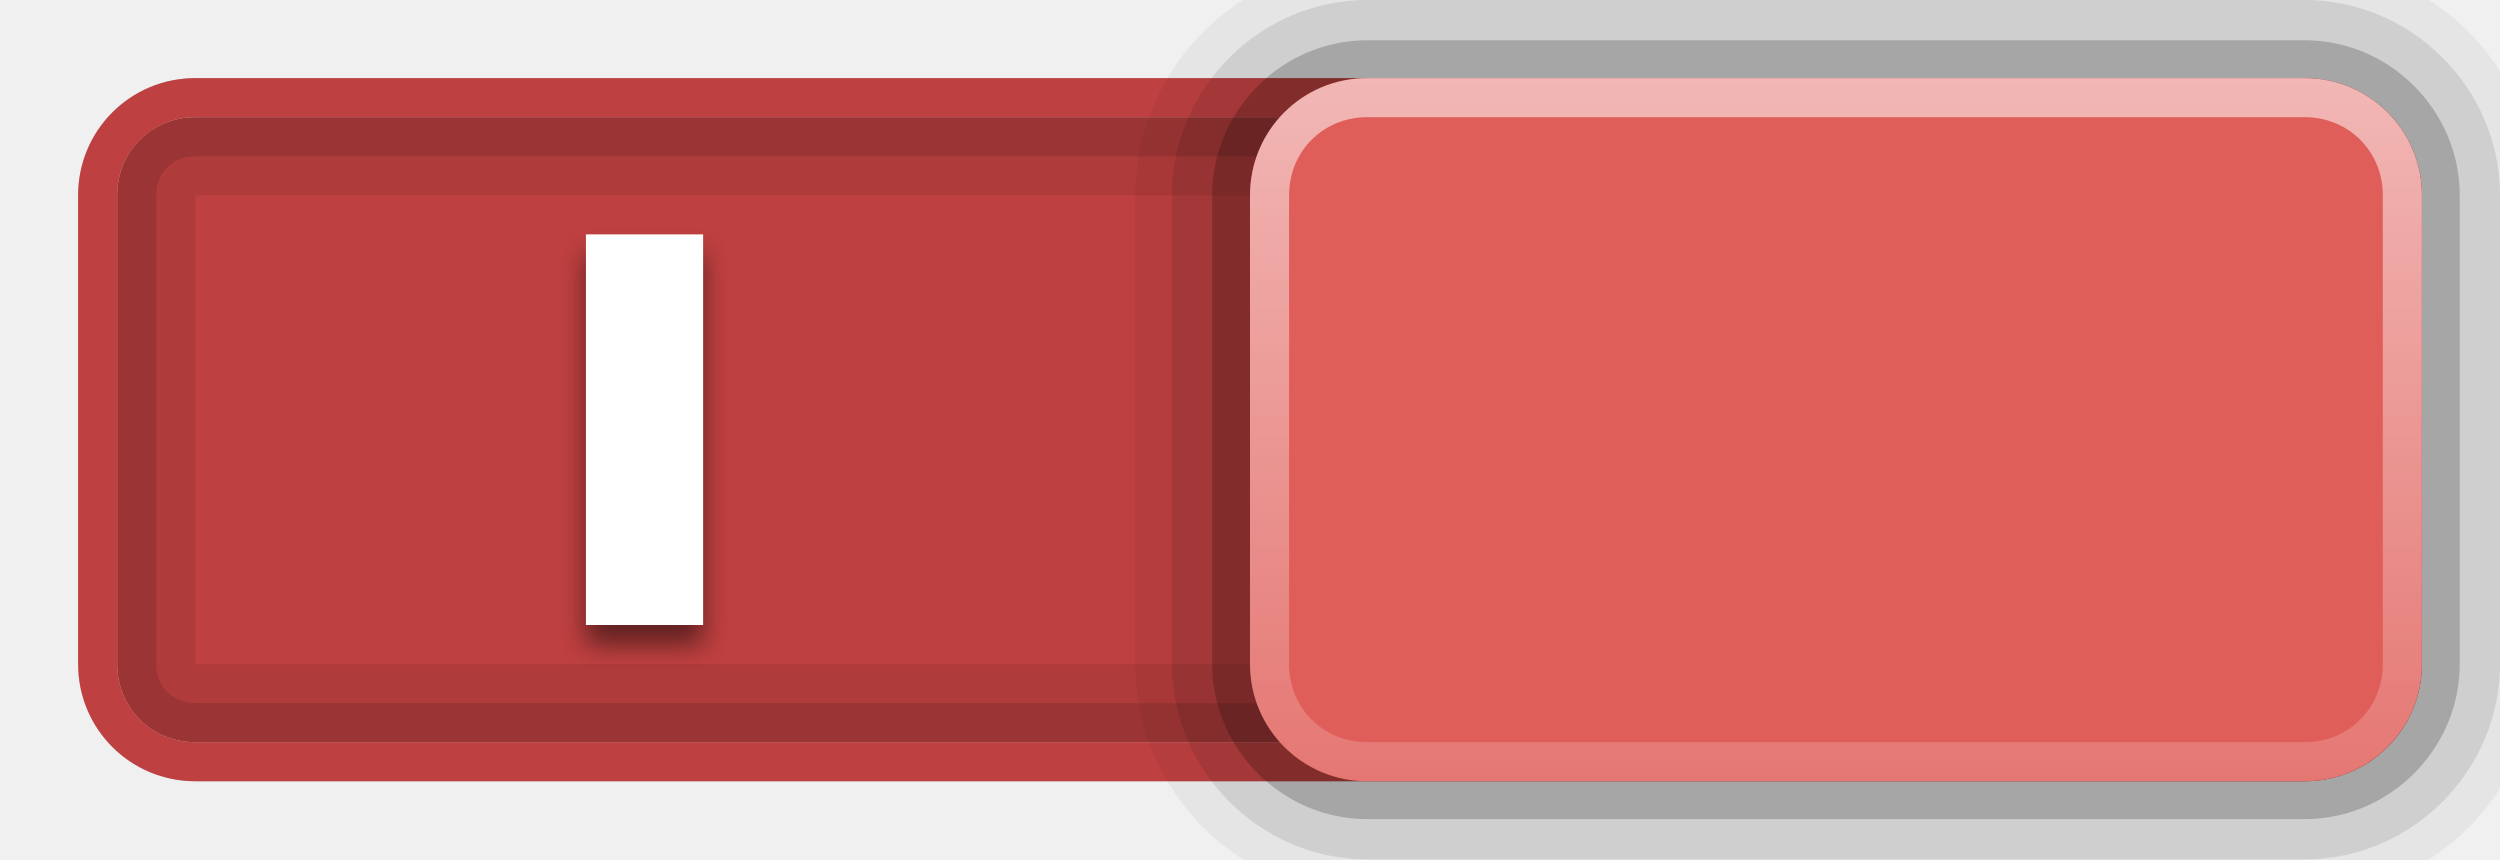
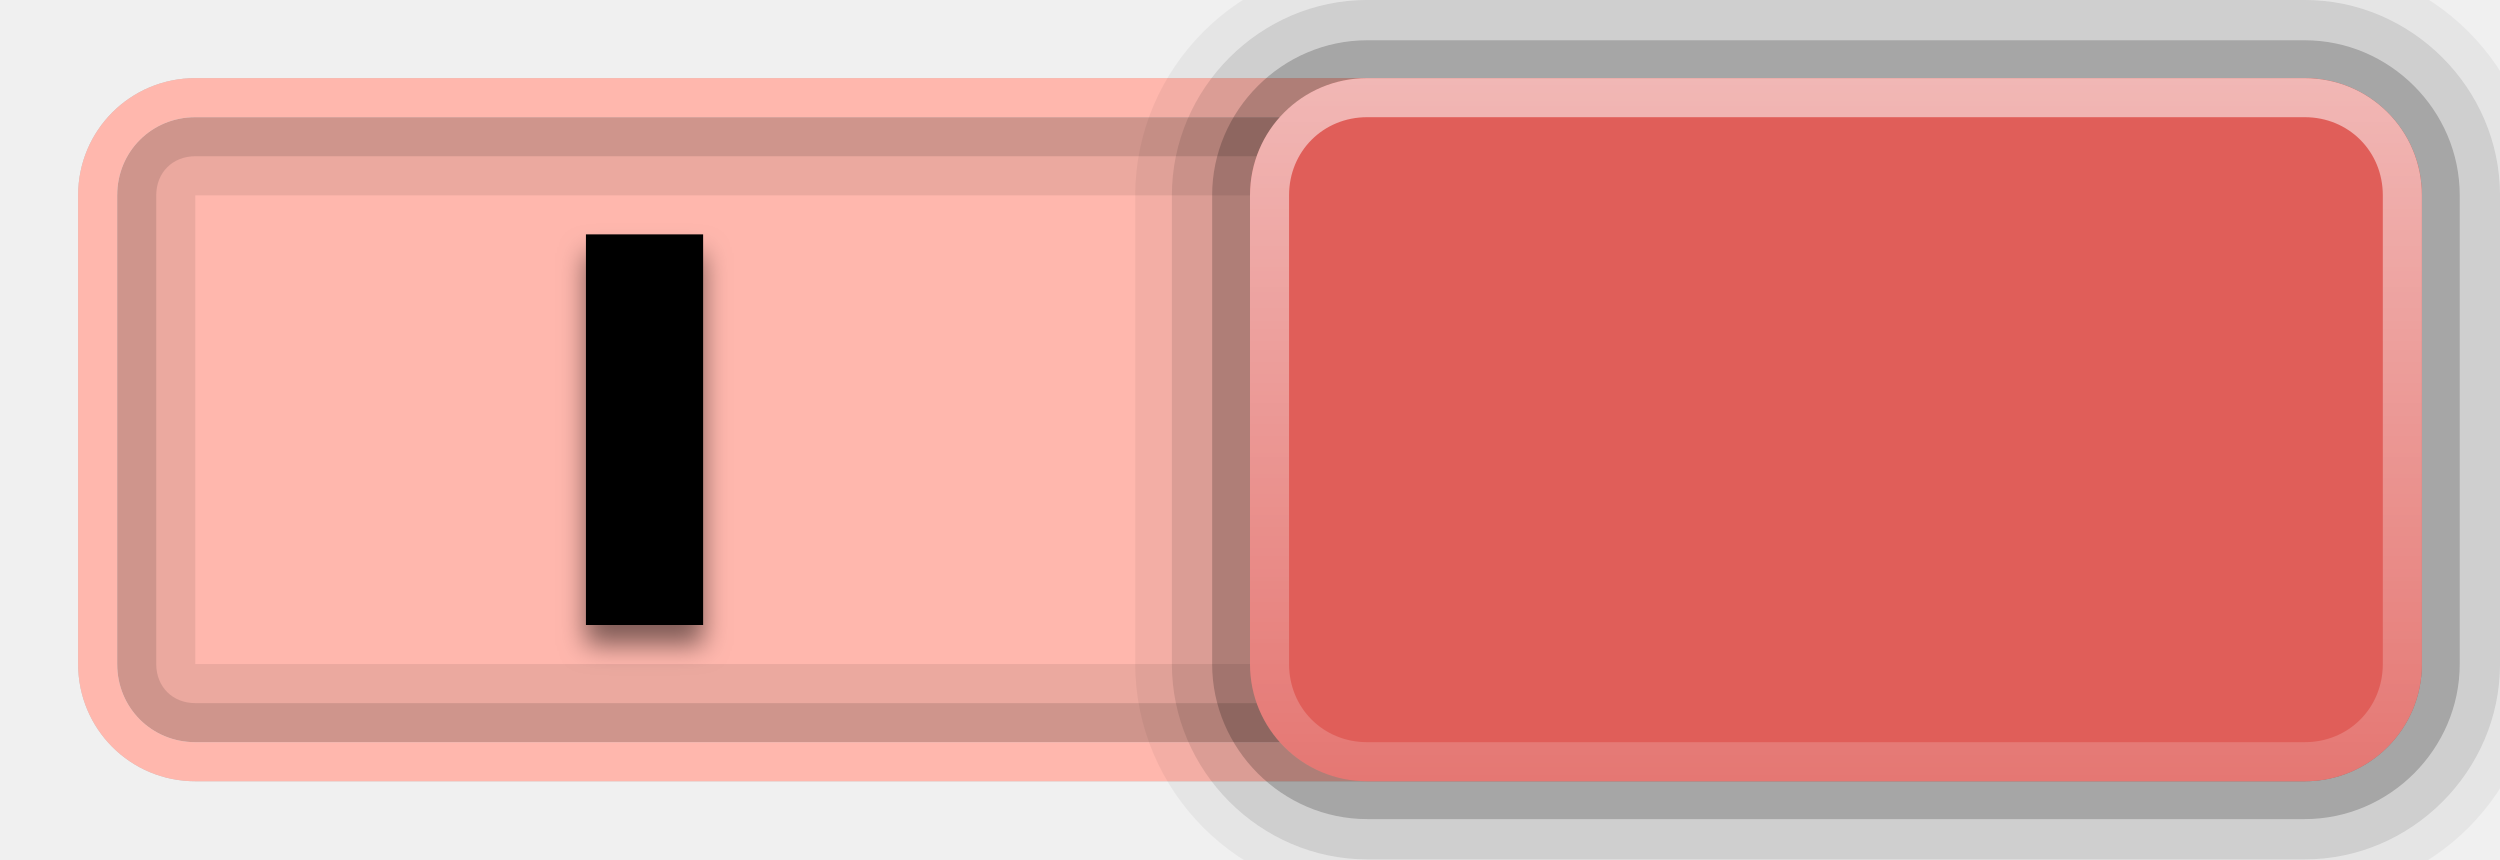
<svg xmlns="http://www.w3.org/2000/svg" xmlns:xlink="http://www.w3.org/1999/xlink" version="1.1" width="64" height="22" id="svg3273">
  <defs id="defs3275">
    <linearGradient id="linearGradient3988">
      <stop id="stop3990" offset="0" style="stop-color:#000000;stop-opacity:1;" />
      <stop style="stop-color:#000000;stop-opacity:0.706;" offset="0.6" id="stop3997" />
      <stop id="stop3993" offset="1" style="stop-color:#000000;stop-opacity:0;" />
    </linearGradient>
    <linearGradient id="linearGradient3976">
      <stop style="stop-color:#ffffff;stop-opacity:1;" offset="0" id="stop3978" />
      <stop id="stop3995" offset="0.6" style="stop-color:#ffffff;stop-opacity:0.706;" />
      <stop style="stop-color:#ffffff;stop-opacity:0;" offset="1" id="stop3980" />
    </linearGradient>
    <linearGradient id="linearGradient4137">
      <stop style="stop-color:#000000;stop-opacity:0.706;" offset="0" id="stop4139" />
      <stop style="stop-color:#000000;stop-opacity:0.235;" offset="1" id="stop4141" />
    </linearGradient>
    <linearGradient id="linearGradient4114">
      <stop id="stop4116" style="stop-color:#ffffff;stop-opacity:0.078;" offset="0" />
      <stop id="stop4118" style="stop-color:#ffffff;stop-opacity:0.275;" offset="1" />
    </linearGradient>
    <linearGradient id="linearGradient3985">
      <stop style="stop-color:#ffffff;stop-opacity:1;" offset="0" id="stop3987" />
      <stop style="stop-color:#ffffff;stop-opacity:0;" offset="1" id="stop3989" />
    </linearGradient>
    <linearGradient id="linearGradient3938">
      <stop style="stop-color:#b4b4b4;stop-opacity:1;" offset="0" id="stop3940" />
      <stop style="stop-color:#dcdcdc;stop-opacity:1;" offset="1" id="stop3942" />
    </linearGradient>
    <linearGradient id="linearGradient3892">
      <stop style="stop-color:#000000;stop-opacity:1;" offset="0" id="stop3894" />
      <stop style="stop-color:#000000;stop-opacity:0.42;" offset="1" id="stop3896" />
    </linearGradient>
    <linearGradient id="linearGradient3866">
      <stop offset="0" style="stop-color:#c3c3c3;stop-opacity:1;" id="stop3868" />
      <stop offset="1" style="stop-color:#636363;stop-opacity:1;" id="stop3870" />
    </linearGradient>
    <linearGradient id="linearGradient4063">
      <stop id="stop4065" style="stop-color:#353535;stop-opacity:1" offset="0" />
      <stop id="stop4067" style="stop-color:#47586e;stop-opacity:1" offset="1" />
    </linearGradient>
    <linearGradient id="linearGradient3990">
      <stop id="stop3992" style="stop-color:#ffffff;stop-opacity:1" offset="0" />
      <stop id="stop3994" style="stop-color:#ffffff;stop-opacity:0" offset="1" />
    </linearGradient>
    <linearGradient id="linearGradient3984">
      <stop id="stop3986" style="stop-color:#313131;stop-opacity:1" offset="0" />
      <stop id="stop3988" style="stop-color:#5e5e5e;stop-opacity:1" offset="1" />
    </linearGradient>
    <linearGradient id="linearGradient4095">
      <stop id="stop4097" style="stop-color:#131313;stop-opacity:1" offset="0" />
      <stop id="stop4099" style="stop-color:#131313;stop-opacity:0" offset="1" />
    </linearGradient>
    <linearGradient x1="17.371" y1="1.495" x2="17.307" y2="4.807" id="linearGradient4561" xlink:href="#linearGradient3990" gradientUnits="userSpaceOnUse" gradientTransform="translate(-64,0)" />
    <linearGradient x1="-47.059" y1="20.15" x2="-46.979" y2="1.018" id="linearGradient4568" xlink:href="#linearGradient3984" gradientUnits="userSpaceOnUse" gradientTransform="matrix(0.9757771,0,0,0.9862853,-0.651405,0.09987579)" />
    <linearGradient x1="-17.785" y1="9.826" x2="-11.504" y2="9.602" id="linearGradient4572" xlink:href="#linearGradient4095" gradientUnits="userSpaceOnUse" gradientTransform="matrix(0.8879773,0,0,0.879022,-19.10437,2.334691)" />
    <linearGradient x1="40.625" y1="20.688" x2="40.812" y2="10.5" id="linearGradient4576" xlink:href="#linearGradient4063" gradientUnits="userSpaceOnUse" gradientTransform="translate(-64,0)" />
    <linearGradient x1="-17.785" y1="9.826" x2="-11.504" y2="9.602" id="linearGradient4101" xlink:href="#linearGradient4095-3" gradientUnits="userSpaceOnUse" gradientTransform="matrix(0.8879773,0,0,0.879022,-19.10437,2.334691)" />
    <linearGradient x1="-47.059" y1="20.15" x2="-46.979" y2="1.018" id="linearGradient4060" xlink:href="#linearGradient4054-9" gradientUnits="userSpaceOnUse" gradientTransform="matrix(0.9757771,0,0,0.9862853,-0.6514049,0.09987579)" />
    <linearGradient id="linearGradient4054-9">
      <stop id="stop4056-6" style="stop-color:#cdcdcd;stop-opacity:1" offset="0" />
      <stop id="stop4058-4" style="stop-color:#f9f9f9;stop-opacity:1" offset="1" />
    </linearGradient>
    <linearGradient id="linearGradient4095-3">
      <stop id="stop4097-1" style="stop-color:#131313;stop-opacity:1" offset="0" />
      <stop id="stop4099-8" style="stop-color:#131313;stop-opacity:0" offset="1" />
    </linearGradient>
    <linearGradient x1="-47.059" y1="20.15" x2="-46.979" y2="1.018" id="linearGradient4868" xlink:href="#linearGradient4054-9" gradientUnits="userSpaceOnUse" gradientTransform="matrix(0.9757771,0,0,0.9862853,-3.026407,-27.65715)" />
    <linearGradient x1="-17.785" y1="9.826" x2="-11.504" y2="9.602" id="linearGradient4872" xlink:href="#linearGradient4095-3" gradientUnits="userSpaceOnUse" gradientTransform="matrix(0.8879773,0,0,0.879022,-21.47937,-25.42233)" />
    <linearGradient x1="17.371" y1="1.495" x2="17.307" y2="4.807" id="linearGradient4909" xlink:href="#linearGradient3990" gradientUnits="userSpaceOnUse" gradientTransform="translate(-64,0)" />
    <linearGradient x1="-47.059" y1="20.15" x2="-46.979" y2="1.018" id="linearGradient4916" xlink:href="#linearGradient3984" gradientUnits="userSpaceOnUse" gradientTransform="matrix(0.9757771,0,0,0.9862853,-0.651405,0.09987579)" />
    <linearGradient x1="-17.785" y1="9.826" x2="-11.504" y2="9.602" id="linearGradient4920" xlink:href="#linearGradient4095" gradientUnits="userSpaceOnUse" gradientTransform="matrix(0.8879773,0,0,0.879022,-19.10437,2.334691)" />
    <linearGradient x1="40.625" y1="20.688" x2="40.812" y2="10.5" id="linearGradient4924" xlink:href="#linearGradient4063" gradientUnits="userSpaceOnUse" gradientTransform="translate(-64,0)" />
    <clipPath clipPathUnits="userSpaceOnUse" id="clipPath3876">
      <rect width="64" height="20" rx="2.5" ry="2.5" x="-64" y="1" id="rect3878" style="color:#000000;fill:#ff00ff;fill-opacity:1;stroke:none;stroke-width:1;marker:none;visibility:visible;display:inline;overflow:visible;enable-background:accumulate" />
    </clipPath>
    <linearGradient xlink:href="#linearGradient3892" id="linearGradient3898" x1="-46" y1="1" x2="-46" y2="21" gradientUnits="userSpaceOnUse" />
    <linearGradient xlink:href="#linearGradient4114" id="linearGradient3086" gradientUnits="userSpaceOnUse" gradientTransform="translate(-64.5,-20.49999)" x1="40.812" y1="19.5" x2="40.812" y2="-0.5" />
    <clipPath clipPathUnits="userSpaceOnUse" id="clipPath3097">
      <rect y="-2" x="-8" height="27" width="48" id="rect3099" style="opacity:0.25;color:#000000;fill:#ff00ff;fill-opacity:1;fill-rule:nonzero;stroke:none;stroke-width:2;marker:none;visibility:visible;display:inline;overflow:visible;enable-background:accumulate" />
    </clipPath>
    <linearGradient xlink:href="#linearGradient3985" id="linearGradient3072" gradientUnits="userSpaceOnUse" gradientTransform="translate(40,0)" x1="45" y1="2" x2="45" y2="29" />
    <linearGradient xlink:href="#linearGradient3938" id="linearGradient3075" gradientUnits="userSpaceOnUse" x1="48" y1="21" x2="48" y2="2" />
    <linearGradient xlink:href="#linearGradient3990" id="linearGradient3851" x1="41" y1="1" x2="41" y2="28" gradientUnits="userSpaceOnUse" />
    <linearGradient xlink:href="#linearGradient3938" id="linearGradient3855" gradientUnits="userSpaceOnUse" x1="48" y1="21" x2="48" y2="2" gradientTransform="translate(-3,0)" />
    <linearGradient xlink:href="#linearGradient3938" id="linearGradient3859" gradientUnits="userSpaceOnUse" x1="48" y1="21" x2="48" y2="2" />
    <radialGradient xlink:href="#linearGradient3976" id="radialGradient3982" cx="42.5" cy="11" fx="42.5" fy="11" r="0.5" gradientTransform="matrix(11,0,0,10,-423,-99)" gradientUnits="userSpaceOnUse" />
    <radialGradient xlink:href="#linearGradient3988" id="radialGradient3986" gradientUnits="userSpaceOnUse" gradientTransform="matrix(11,0,0,10,-424,-99)" cx="42.5" cy="11" fx="42.5" fy="11" r="0.5" />
    <radialGradient xlink:href="#linearGradient3976" id="radialGradient4003" gradientUnits="userSpaceOnUse" gradientTransform="matrix(11,0,0,10,-419,-99)" cx="42.5" cy="11" fx="42.5" fy="11" r="0.5" />
    <radialGradient xlink:href="#linearGradient3988" id="radialGradient4005" gradientUnits="userSpaceOnUse" gradientTransform="matrix(11,0,0,10,-420,-99)" cx="42.5" cy="11" fx="42.5" fy="11" r="0.5" />
    <radialGradient xlink:href="#linearGradient3976" id="radialGradient4011" gradientUnits="userSpaceOnUse" gradientTransform="matrix(11,0,0,10,-415,-99)" cx="42.5" cy="11" fx="42.5" fy="11" r="0.5" />
    <radialGradient xlink:href="#linearGradient3988" id="radialGradient4013" gradientUnits="userSpaceOnUse" gradientTransform="matrix(11,0,0,10,-416,-99)" cx="42.5" cy="11" fx="42.5" fy="11" r="0.5" />
    <linearGradient xlink:href="#linearGradient3985-3" id="linearGradient4074" gradientUnits="userSpaceOnUse" gradientTransform="matrix(1,0,0,-1,-32,21)" x1="48" y1="21" x2="48" y2="-4" />
    <linearGradient id="linearGradient3985-3">
      <stop style="stop-color:#ffffff;stop-opacity:1;" offset="0" id="stop3987-1" />
      <stop style="stop-color:#ffffff;stop-opacity:0;" offset="1" id="stop3989-8" />
    </linearGradient>
    <radialGradient xlink:href="#linearGradient3988-1" id="radialGradient4013-0" gradientUnits="userSpaceOnUse" gradientTransform="matrix(11,0,0,10,-512,-99)" cx="42.5" cy="11" fx="42.5" fy="11" r="0.5" />
    <linearGradient id="linearGradient3988-1">
      <stop id="stop3990-7" offset="0" style="stop-color:#000000;stop-opacity:1;" />
      <stop style="stop-color:#000000;stop-opacity:0.706;" offset="0.6" id="stop3997-9" />
      <stop id="stop3993-1" offset="1" style="stop-color:#000000;stop-opacity:0;" />
    </linearGradient>
    <radialGradient xlink:href="#linearGradient3976-3" id="radialGradient4011-0" gradientUnits="userSpaceOnUse" gradientTransform="matrix(11,0,0,10,-511,-99)" cx="42.5" cy="11" fx="42.5" fy="11" r="0.5" />
    <linearGradient id="linearGradient3976-3">
      <stop style="stop-color:#ffffff;stop-opacity:1;" offset="0" id="stop3978-5" />
      <stop id="stop3995-9" offset="0.6" style="stop-color:#ffffff;stop-opacity:0.706;" />
      <stop style="stop-color:#ffffff;stop-opacity:0;" offset="1" id="stop3980-4" />
    </linearGradient>
    <radialGradient xlink:href="#linearGradient3988-1" id="radialGradient4005-8" gradientUnits="userSpaceOnUse" gradientTransform="matrix(11,0,0,10,-516,-99)" cx="42.5" cy="11" fx="42.5" fy="11" r="0.5" />
    <linearGradient id="linearGradient4101-4">
      <stop id="stop4103" offset="0" style="stop-color:#000000;stop-opacity:1;" />
      <stop style="stop-color:#000000;stop-opacity:0.706;" offset="0.6" id="stop4105" />
      <stop id="stop4107" offset="1" style="stop-color:#000000;stop-opacity:0;" />
    </linearGradient>
    <radialGradient xlink:href="#linearGradient3976-3" id="radialGradient4003-6" gradientUnits="userSpaceOnUse" gradientTransform="matrix(11,0,0,10,-451,-100)" cx="42.5" cy="11" fx="42.5" fy="11" r="0.5" />
    <linearGradient id="linearGradient4110">
      <stop style="stop-color:#ffffff;stop-opacity:1;" offset="0" id="stop4112" />
      <stop id="stop4114" offset="0.6" style="stop-color:#ffffff;stop-opacity:0.706;" />
      <stop style="stop-color:#ffffff;stop-opacity:0;" offset="1" id="stop4116-9" />
    </linearGradient>
    <radialGradient xlink:href="#linearGradient3988-1" id="radialGradient3986-2" gradientUnits="userSpaceOnUse" gradientTransform="matrix(11,0,0,10,-520,-99)" cx="42.5" cy="11" fx="42.5" fy="11" r="0.5" />
    <linearGradient id="linearGradient4119">
      <stop id="stop4121" offset="0" style="stop-color:#000000;stop-opacity:1;" />
      <stop style="stop-color:#000000;stop-opacity:0.706;" offset="0.6" id="stop4123" />
      <stop id="stop4125" offset="1" style="stop-color:#000000;stop-opacity:0;" />
    </linearGradient>
    <radialGradient r="0.5" fy="11" fx="42.5" cy="11" cx="42.5" gradientTransform="matrix(11,0,0,10,-455,-100)" gradientUnits="userSpaceOnUse" id="radialGradient4077" xlink:href="#linearGradient3976-3" />
    <linearGradient id="linearGradient4128">
      <stop style="stop-color:#ffffff;stop-opacity:1;" offset="0" id="stop4130" />
      <stop id="stop4132" offset="0.6" style="stop-color:#ffffff;stop-opacity:0.706;" />
      <stop style="stop-color:#ffffff;stop-opacity:0;" offset="1" id="stop4134" />
    </linearGradient>
    <linearGradient y2="39" x2="41" y1="1" x1="41" gradientUnits="userSpaceOnUse" id="linearGradient3077-4" xlink:href="#linearGradient4095-9" gradientTransform="matrix(1,0,0,-1,-32,21)" />
    <linearGradient id="linearGradient4095-9">
      <stop id="stop4097-0" style="stop-color:#131313;stop-opacity:1" offset="0" />
      <stop id="stop4099-3" style="stop-color:#131313;stop-opacity:0" offset="1" />
    </linearGradient>
    <linearGradient xlink:href="#linearGradient3938-0" id="linearGradient3128" gradientUnits="userSpaceOnUse" gradientTransform="translate(-32,0)" x1="48" y1="21" x2="48" y2="2" />
    <linearGradient id="linearGradient3938-0">
      <stop style="stop-color:#a0a0a0;stop-opacity:1;" offset="0" id="stop3940-3" />
      <stop style="stop-color:#dcdcdc;stop-opacity:1;" offset="1" id="stop3942-3" />
    </linearGradient>
    <linearGradient y2="2" x2="48" y1="21" x1="48" gradientTransform="translate(-32,-1)" gradientUnits="userSpaceOnUse" id="linearGradient4156" xlink:href="#linearGradient3938-0" />
    <linearGradient xlink:href="#linearGradient3938-0" id="linearGradient4075" gradientUnits="userSpaceOnUse" gradientTransform="translate(-96,0)" x1="48" y1="21" x2="48" y2="2" />
    <linearGradient xlink:href="#linearGradient4095-9" id="linearGradient4077" gradientUnits="userSpaceOnUse" gradientTransform="matrix(-1,0,0,-1,96,22)" x1="41" y1="1" x2="41" y2="39" />
    <radialGradient xlink:href="#linearGradient3976-3" id="radialGradient4079" gradientUnits="userSpaceOnUse" gradientTransform="matrix(11,0,0,10,-519,-99)" cx="42.5" cy="11" fx="42.5" fy="11" r="0.5" />
    <radialGradient xlink:href="#linearGradient3976-3" id="radialGradient4081" gradientUnits="userSpaceOnUse" gradientTransform="matrix(11,0,0,10,-515,-99)" cx="42.5" cy="11" fx="42.5" fy="11" r="0.5" />
    <linearGradient xlink:href="#linearGradient3985-3" id="linearGradient4083" gradientUnits="userSpaceOnUse" gradientTransform="matrix(-1,0,0,-1,96,22)" x1="48" y1="21" x2="48" y2="-4" />
    <linearGradient xlink:href="#linearGradient3985-3-0" id="linearGradient4083-0" gradientUnits="userSpaceOnUse" gradientTransform="matrix(-1,0,0,-1,96,22)" x1="48" y1="21" x2="48" y2="-4" />
    <linearGradient id="linearGradient3985-3-0">
      <stop style="stop-color:#ffffff;stop-opacity:1;" offset="0" id="stop3987-1-2" />
      <stop style="stop-color:#ffffff;stop-opacity:0;" offset="1" id="stop3989-8-2" />
    </linearGradient>
    <radialGradient xlink:href="#linearGradient3988-1-4" id="radialGradient4013-0-2" gradientUnits="userSpaceOnUse" gradientTransform="matrix(11,0,0,10,-416,-99)" cx="42.5" cy="11" fx="42.5" fy="11" r="0.5" />
    <linearGradient id="linearGradient3988-1-4">
      <stop id="stop3990-7-7" offset="0" style="stop-color:#000000;stop-opacity:1;" />
      <stop style="stop-color:#000000;stop-opacity:0.706;" offset="0.6" id="stop3997-9-9" />
      <stop id="stop3993-1-8" offset="1" style="stop-color:#000000;stop-opacity:0;" />
    </linearGradient>
    <radialGradient xlink:href="#linearGradient3976-3-4" id="radialGradient4011-0-5" gradientUnits="userSpaceOnUse" gradientTransform="matrix(11,0,0,10,-415,-99)" cx="42.5" cy="11" fx="42.5" fy="11" r="0.5" />
    <linearGradient id="linearGradient3976-3-4">
      <stop style="stop-color:#ffffff;stop-opacity:1;" offset="0" id="stop3978-5-7" />
      <stop id="stop3995-9-8" offset="0.6" style="stop-color:#ffffff;stop-opacity:0.706;" />
      <stop style="stop-color:#ffffff;stop-opacity:0;" offset="1" id="stop3980-4-6" />
    </linearGradient>
    <radialGradient xlink:href="#linearGradient3988-1-4" id="radialGradient4005-8-0" gradientUnits="userSpaceOnUse" gradientTransform="matrix(11,0,0,10,-420,-99)" cx="42.5" cy="11" fx="42.5" fy="11" r="0.5" />
    <linearGradient id="linearGradient4110-0">
      <stop id="stop4112-6" offset="0" style="stop-color:#000000;stop-opacity:1;" />
      <stop style="stop-color:#000000;stop-opacity:0.706;" offset="0.6" id="stop4114-4" />
      <stop id="stop4116-3" offset="1" style="stop-color:#000000;stop-opacity:0;" />
    </linearGradient>
    <radialGradient xlink:href="#linearGradient3976-3-4" id="radialGradient4081-7" gradientUnits="userSpaceOnUse" gradientTransform="matrix(11,0,0,10,-419,-99)" cx="42.5" cy="11" fx="42.5" fy="11" r="0.5" />
    <linearGradient id="linearGradient4119-5">
      <stop style="stop-color:#ffffff;stop-opacity:1;" offset="0" id="stop4121-8" />
      <stop id="stop4123-1" offset="0.6" style="stop-color:#ffffff;stop-opacity:0.706;" />
      <stop style="stop-color:#ffffff;stop-opacity:0;" offset="1" id="stop4125-0" />
    </linearGradient>
    <radialGradient xlink:href="#linearGradient3988-1-4" id="radialGradient3986-2-9" gradientUnits="userSpaceOnUse" gradientTransform="matrix(11,0,0,10,-424,-99)" cx="42.5" cy="11" fx="42.5" fy="11" r="0.5" />
    <linearGradient id="linearGradient4128-3">
      <stop id="stop4130-0" offset="0" style="stop-color:#000000;stop-opacity:1;" />
      <stop style="stop-color:#000000;stop-opacity:0.706;" offset="0.6" id="stop4132-2" />
      <stop id="stop4134-6" offset="1" style="stop-color:#000000;stop-opacity:0;" />
    </linearGradient>
    <radialGradient xlink:href="#linearGradient3976-3-4" id="radialGradient4079-4" gradientUnits="userSpaceOnUse" gradientTransform="matrix(11,0,0,10,-423,-99)" cx="42.5" cy="11" fx="42.5" fy="11" r="0.5" />
    <linearGradient id="linearGradient4137-3">
      <stop style="stop-color:#ffffff;stop-opacity:1;" offset="0" id="stop4139-8" />
      <stop id="stop4141-6" offset="0.6" style="stop-color:#ffffff;stop-opacity:0.706;" />
      <stop style="stop-color:#ffffff;stop-opacity:0;" offset="1" id="stop4143" />
    </linearGradient>
    <linearGradient xlink:href="#linearGradient4095-9-0" id="linearGradient4077-7" gradientUnits="userSpaceOnUse" gradientTransform="matrix(-1,0,0,-1,96,22)" x1="41" y1="1" x2="41" y2="39" />
    <linearGradient id="linearGradient4095-9-0">
      <stop id="stop4097-0-8" style="stop-color:#131313;stop-opacity:1" offset="0" />
      <stop id="stop4099-3-1" style="stop-color:#131313;stop-opacity:0" offset="1" />
    </linearGradient>
    <linearGradient xlink:href="#linearGradient3938-0-8" id="linearGradient4075-9" gradientUnits="userSpaceOnUse" gradientTransform="translate(-96,0)" x1="48" y1="21" x2="48" y2="2" />
    <linearGradient id="linearGradient3938-0-8">
      <stop style="stop-color:#a0a0a0;stop-opacity:1;" offset="0" id="stop3940-3-1" />
      <stop style="stop-color:#dcdcdc;stop-opacity:1;" offset="1" id="stop3942-3-6" />
    </linearGradient>
    <linearGradient y2="2" x2="48" y1="21" x1="48" gradientTransform="translate(-96,0)" gradientUnits="userSpaceOnUse" id="linearGradient4165" xlink:href="#linearGradient3938-0-8" />
    <linearGradient xlink:href="#linearGradient3938-9" id="linearGradient3944" x1="48" y1="21" x2="48" y2="2" gradientUnits="userSpaceOnUse" />
    <linearGradient id="linearGradient3938-9">
      <stop style="stop-color:#b4b4b4;stop-opacity:1;" offset="0" id="stop3940-1" />
      <stop style="stop-color:#dcdcdc;stop-opacity:1;" offset="1" id="stop3942-7" />
    </linearGradient>
    <linearGradient xlink:href="#linearGradient3985-5" id="linearGradient3991" x1="45" y1="2" x2="45" y2="29" gradientUnits="userSpaceOnUse" gradientTransform="translate(40,0)" />
    <linearGradient id="linearGradient3985-5">
      <stop style="stop-color:#ffffff;stop-opacity:1;" offset="0" id="stop3987-7" />
      <stop style="stop-color:#ffffff;stop-opacity:0;" offset="1" id="stop3989-6" />
    </linearGradient>
    <linearGradient xlink:href="#linearGradient4137-2" id="linearGradient4143" x1="48" y1="6" x2="48" y2="16" gradientUnits="userSpaceOnUse" />
    <linearGradient id="linearGradient4137-2">
      <stop style="stop-color:#000000;stop-opacity:0.706;" offset="0" id="stop4139-4" />
      <stop style="stop-color:#000000;stop-opacity:0.235;" offset="1" id="stop4141-2" />
    </linearGradient>
    <linearGradient xlink:href="#linearGradient4137-2" id="linearGradient4164" gradientUnits="userSpaceOnUse" x1="48" y1="6" x2="48" y2="16" />
    <linearGradient id="linearGradient3083">
      <stop style="stop-color:#000000;stop-opacity:0.706;" offset="0" id="stop3085" />
      <stop style="stop-color:#000000;stop-opacity:0.235;" offset="1" id="stop3087" />
    </linearGradient>
    <linearGradient xlink:href="#linearGradient4137-2" id="linearGradient4350" gradientUnits="userSpaceOnUse" x1="48" y1="6" x2="48" y2="16" gradientTransform="translate(0,30)" />
    <linearGradient xlink:href="#linearGradient4137-2" id="linearGradient4353" gradientUnits="userSpaceOnUse" x1="48" y1="6" x2="48" y2="16" gradientTransform="translate(0,30)" />
    <linearGradient xlink:href="#linearGradient3985-5" id="linearGradient4359" gradientUnits="userSpaceOnUse" gradientTransform="translate(40,0)" x1="45" y1="2" x2="45" y2="29" />
    <linearGradient xlink:href="#linearGradient3938-9" id="linearGradient4362" gradientUnits="userSpaceOnUse" x1="48" y1="21" x2="48" y2="2" />
    <linearGradient xlink:href="#linearGradient4114" id="linearGradient4371" gradientUnits="userSpaceOnUse" gradientTransform="translate(-64.5,-20.49999)" x1="40.812" y1="19.5" x2="40.812" y2="-0.5" />
    <filter color-interpolation-filters="sRGB" id="filter4199-9" x="-0.26" width="1.52" y="-0.078" height="1.156">
      <feGaussianBlur stdDeviation="0.325" id="feGaussianBlur4201-6" />
    </filter>
    <linearGradient xlink:href="#linearGradient3921-5" id="linearGradient4550" gradientUnits="userSpaceOnUse" gradientTransform="matrix(-1,0,0,-1,64.5,20.49999)" x1="40.812" y1="18.5" x2="40.812" y2="0.5" />
    <linearGradient id="linearGradient3921-5">
      <stop offset="0" style="stop-color:#ffffff;stop-opacity:0;" id="stop3923-6" />
      <stop offset="1" style="stop-color:#ffffff;stop-opacity:0.157;" id="stop3925-4" />
    </linearGradient>
    <linearGradient y2="0.5" x2="40.812" y1="18.5" x1="40.812" gradientTransform="matrix(-1,0,0,-1,64.5,20.49999)" gradientUnits="userSpaceOnUse" id="linearGradient4572-4" xlink:href="#linearGradient3921-5" />
    <linearGradient y2="0.5" x2="40.812" y1="18.5" x1="40.812" gradientTransform="matrix(-1,0,0,-1,64.5,20.49999)" gradientUnits="userSpaceOnUse" id="linearGradient4572-4-7" xlink:href="#linearGradient3921-5-9" />
    <linearGradient id="linearGradient3921-5-9">
-       <stop offset="0" style="stop-color:#bf4040;stop-opacity:1;" id="stop3923-6-1" />
-       <stop offset="1" style="stop-color:#bf4040;stop-opacity:1;" id="stop3925-4-6" />
+       <stop offset="0" style="stop-color:#ffb7ad;stop-opacity:1;" id="stop3923-6-1" />
+       <stop offset="1" style="stop-color:#ffb7ad;stop-opacity:1;" id="stop3925-4-6" />
    </linearGradient>
    <linearGradient y2="0.5" x2="40.812" y1="18.5" x1="40.812" gradientTransform="matrix(-1,0,0,-1,64.5,20.49999)" gradientUnits="userSpaceOnUse" id="linearGradient4443" xlink:href="#linearGradient3921-5-9" />
    <radialGradient xlink:href="#linearGradient3988-5-7" id="radialGradient4013-9-2" gradientUnits="userSpaceOnUse" gradientTransform="matrix(11,0,0,10,-417,-99)" cx="42.5" cy="11" fx="42.5" fy="11" r="0.5" />
    <linearGradient id="linearGradient3988-5-7">
      <stop id="stop3990-8-2" offset="0" style="stop-color:#000000;stop-opacity:1;" />
      <stop style="stop-color:#000000;stop-opacity:0.706;" offset="0.6" id="stop3997-5-7" />
      <stop id="stop3993-8-6" offset="1" style="stop-color:#000000;stop-opacity:0;" />
    </linearGradient>
    <radialGradient xlink:href="#linearGradient3976-2-0" id="radialGradient4011-7-2" gradientUnits="userSpaceOnUse" gradientTransform="matrix(11,0,0,10,-416,-99)" cx="42.5" cy="11" fx="42.5" fy="11" r="0.5" />
    <linearGradient id="linearGradient3976-2-0">
      <stop style="stop-color:#ffffff;stop-opacity:1;" offset="0" id="stop3978-8-5" />
      <stop id="stop3995-9-0" offset="0.6" style="stop-color:#ffffff;stop-opacity:0.706;" />
      <stop style="stop-color:#ffffff;stop-opacity:0;" offset="1" id="stop3980-6-1" />
    </linearGradient>
    <radialGradient xlink:href="#linearGradient3988-5-7" id="radialGradient4005-9-8" gradientUnits="userSpaceOnUse" gradientTransform="matrix(11,0,0,10,-421,-99)" cx="42.5" cy="11" fx="42.5" fy="11" r="0.5" />
    <linearGradient id="linearGradient4595">
      <stop id="stop4597" offset="0" style="stop-color:#000000;stop-opacity:1;" />
      <stop style="stop-color:#000000;stop-opacity:0.706;" offset="0.6" id="stop4599" />
      <stop id="stop4601" offset="1" style="stop-color:#000000;stop-opacity:0;" />
    </linearGradient>
    <radialGradient xlink:href="#linearGradient3976-2-0" id="radialGradient4003-1-6" gradientUnits="userSpaceOnUse" gradientTransform="matrix(11,0,0,10,-420,-99)" cx="42.5" cy="11" fx="42.5" fy="11" r="0.5" />
    <linearGradient id="linearGradient4604">
      <stop style="stop-color:#ffffff;stop-opacity:1;" offset="0" id="stop4606" />
      <stop id="stop4608" offset="0.6" style="stop-color:#ffffff;stop-opacity:0.706;" />
      <stop style="stop-color:#ffffff;stop-opacity:0;" offset="1" id="stop4610" />
    </linearGradient>
    <radialGradient xlink:href="#linearGradient3988-5-7" id="radialGradient3986-1-3" gradientUnits="userSpaceOnUse" gradientTransform="matrix(11,0,0,10,-425,-99)" cx="42.5" cy="11" fx="42.5" fy="11" r="0.5" />
    <linearGradient id="linearGradient4613">
      <stop id="stop4615" offset="0" style="stop-color:#000000;stop-opacity:1;" />
      <stop style="stop-color:#000000;stop-opacity:0.706;" offset="0.6" id="stop4617" />
      <stop id="stop4619" offset="1" style="stop-color:#000000;stop-opacity:0;" />
    </linearGradient>
    <radialGradient r="0.5" fy="11" fx="42.5" cy="11" cx="42.5" gradientTransform="matrix(11,0,0,10,-424,-99)" gradientUnits="userSpaceOnUse" id="radialGradient4077-8-1" xlink:href="#linearGradient3976-2-0" />
    <linearGradient id="linearGradient4622">
      <stop style="stop-color:#ffffff;stop-opacity:1;" offset="0" id="stop4624" />
      <stop id="stop4626" offset="0.6" style="stop-color:#ffffff;stop-opacity:0.706;" />
      <stop style="stop-color:#ffffff;stop-opacity:0;" offset="1" id="stop4628" />
    </linearGradient>
    <linearGradient y2="28" x2="41" y1="1" x1="41" gradientUnits="userSpaceOnUse" id="linearGradient3077-4-9-4" xlink:href="#linearGradient3990-9-4-5" gradientTransform="translate(-2,-1)" />
    <linearGradient id="linearGradient3990-9-4-5">
      <stop id="stop3992-5-7-1" style="stop-color:#ffffff;stop-opacity:1" offset="0" />
      <stop id="stop3994-0-8-2" style="stop-color:#ffffff;stop-opacity:0" offset="1" />
    </linearGradient>
    <linearGradient y2="2" x2="48" y1="21" x1="48" gradientTransform="translate(-2,-1)" gradientUnits="userSpaceOnUse" id="linearGradient3228-0" xlink:href="#linearGradient3938-4-7" />
    <linearGradient id="linearGradient3938-4-7">
      <stop style="stop-color:#e05e59;stop-opacity:1;" offset="0" id="stop3940-9-2" />
      <stop style="stop-color:#e05e59;stop-opacity:1;" offset="1" id="stop3942-9-2" />
    </linearGradient>
    <linearGradient xlink:href="#linearGradient3921-5-9" id="linearGradient4617" gradientUnits="userSpaceOnUse" gradientTransform="matrix(-1,0,0,-1,64.5,20.49999)" x1="40.812" y1="18.5" x2="40.812" y2="0.5" />
    <linearGradient xlink:href="#linearGradient3921-5-9" id="linearGradient4621" gradientUnits="userSpaceOnUse" gradientTransform="matrix(-1,0,0,-1,64.5,20.49999)" x1="40.812" y1="18.5" x2="40.812" y2="0.5" />
  </defs>
  <g id="layer1">
    <path style="color:#000000;fill:url(#linearGradient4621);fill-opacity:1;stroke:none;stroke-width:1;marker:none;visibility:visible;display:inline;overflow:visible;enable-background:accumulate" id="path4619" d="M 5,3 C 3.878,3 3,3.878 3,5 l 0,12 c 0,1.122 0.878,2 2,2 l 54,0 c 1.122,0 2,-0.878 2,-2 L 61,5 C 61,3.878 60.122,3 59,3 L 5,3 z" />
    <path style="opacity:0.08;color:#000000;fill:#000000;fill-opacity:1;stroke:none;stroke-width:1;marker:none;visibility:visible;display:inline;overflow:visible;enable-background:accumulate" d="M 5,2 C 3.338,2 2,3.338 2,5 l 0,12 c 0,1.662 1.338,3 3,3 l 54,0 c 1.662,0 3,-1.338 3,-3 L 62,5 C 62,3.338 60.662,2 59,2 z m 0,3 54,0 0,12 -54,0 z" id="rect4052" />
    <path style="opacity:0.12;color:#000000;fill:#000000;fill-opacity:1;stroke:none;stroke-width:1;marker:none;visibility:visible;display:inline;overflow:visible;enable-background:accumulate" d="M 5,2 C 3.338,2 2,3.338 2,5 l 0,12 c 0,1.662 1.338,3 3,3 l 54,0 c 1.662,0 3,-1.338 3,-3 L 62,5 C 62,3.338 60.662,2 59,2 z m 0,2 54,0 c 0.583,0 1,0.417 1,1 l 0,12 c 0,0.583 -0.417,1 -1,1 L 5,18 C 4.418,18 4,17.582 4,17 L 4,5 C 4,4.418 4.418,4 5,4 z" id="rect4042" />
-     <path style="opacity:1;color:#000000;fill:#bf4040;fill-opacity:1;stroke:none;stroke-width:1;marker:none;visibility:visible;display:inline;overflow:visible;enable-background:accumulate" d="M 5,2 C 3.338,2 2,3.338 2,5 l 0,12 c 0,1.662 1.338,3 3,3 l 54,0 c 1.662,0 3,-1.338 3,-3 L 62,5 C 62,3.338 60.662,2 59,2 z m 0,1 54,0 c 1.117,0 2,0.883 2,2 l 0,12 c 0,1.117 -0.883,2 -2,2 L 5,19 C 3.883,19 3,18.117 3,17 L 3,5 C 3,3.883 3.883,3 5,3 z" id="rect4038" />
+     <path style="opacity:1;color:#000000;fill:#ffb7ad;fill-opacity:1;stroke:none;stroke-width:1;marker:none;visibility:visible;display:inline;overflow:visible;enable-background:accumulate" d="M 5,2 C 3.338,2 2,3.338 2,5 l 0,12 c 0,1.662 1.338,3 3,3 l 54,0 c 1.662,0 3,-1.338 3,-3 L 62,5 C 62,3.338 60.662,2 59,2 z m 0,1 54,0 c 1.117,0 2,0.883 2,2 l 0,12 c 0,1.117 -0.883,2 -2,2 L 5,19 C 3.883,19 3,18.117 3,17 L 3,5 C 3,3.883 3.883,3 5,3 z" id="rect4038" />
    <g id="g4579">
      <rect style="opacity:0.5;color:#000000;fill:#000000;fill-opacity:1;fill-rule:nonzero;stroke:none;stroke-width:2;marker:none;visibility:visible;display:inline;overflow:visible;filter:url(#filter4199-9);enable-background:accumulate" id="rect4197" width="3" height="10" x="15" y="6.5" />
-       <rect y="6" x="15" height="10" width="3" id="rect4195" style="color:#000000;fill:#ffffff;fill-opacity:1;fill-rule:nonzero;stroke:none;stroke-width:2;marker:none;visibility:visible;display:inline;overflow:visible;enable-background:accumulate" />
+       <rect y="6" x="15" height="10" width="3" id="rect4195" style="color:#000000;fill:#000000;fill-opacity:1;fill-rule:nonzero;stroke:none;stroke-width:2;marker:none;visibility:visible;display:inline;overflow:visible;enable-background:accumulate" />
    </g>
  </g>
  <g id="layer2" style="display:inline">
    <path style="opacity:0.05;color:#000000;fill:#000000;fill-opacity:1;fill-rule:nonzero;stroke:none;stroke-width:2;marker:none;visibility:visible;display:inline;overflow:visible;enable-background:accumulate" id="path4541" d="m 5,-0.938 c -3.256,0 -5.938,2.682 -5.938,5.938 l 0,12 c 0,3.256 2.682,5.938 5.938,5.938 l 24,0 c 3.256,0 5.938,-2.682 5.938,-5.938 l 0,-12 c 0,-3.256 -2.682,-5.938 -5.938,-5.938 l -24,0 z" transform="translate(30,0)" />
    <path style="opacity:0.1;color:#000000;fill:#000000;fill-opacity:1;fill-rule:nonzero;stroke:none;stroke-width:2;marker:none;visibility:visible;display:inline;overflow:visible;enable-background:accumulate" id="path4537" d="M 5,0 C 2.264,0 0,2.264 0,5 l 0,12 c 0,2.736 2.264,5 5,5 l 24,0 c 2.736,0 5,-2.264 5,-5 L 34,5 C 34,2.264 31.736,0 29,0 L 5,0 z" transform="translate(30,0)" />
    <path style="opacity:0.2;color:#000000;fill:#000000;fill-opacity:1;fill-rule:nonzero;stroke:none;stroke-width:2;marker:none;visibility:visible;display:inline;overflow:visible;enable-background:accumulate" id="path4531" d="M 5,1.031 C 2.826,1.031 1.031,2.826 1.031,5 l 0,12 c 0,2.174 1.795,3.969 3.969,3.969 l 24,0 c 2.174,0 3.969,-1.795 3.969,-3.969 l 0,-12 C 32.969,2.826 31.174,1.031 29,1.031 l -24,0 z" transform="translate(30,0)" />
    <rect style="color:#000000;fill:url(#linearGradient3228-0);fill-opacity:1;fill-rule:nonzero;stroke:none;stroke-width:2;marker:none;visibility:visible;display:inline;overflow:visible;enable-background:accumulate" id="rect3936" width="30" height="18" x="32" y="2" rx="3" ry="3" />
    <path style="opacity:0.6;color:#000000;fill:url(#linearGradient3077-4-9-4);fill-opacity:1;fill-rule:nonzero;stroke:none;stroke-width:2;marker:none;visibility:visible;display:inline;overflow:visible;enable-background:accumulate" d="m 35,2 c -1.662,0 -3,1.338 -3,3 l 0,12 c 0,1.662 1.338,3 3,3 l 24,0 c 1.662,0 3,-1.338 3,-3 L 62,5 C 62,3.338 60.662,2 59,2 z m 0,1 24,0 c 1.126,0 2,0.874 2,2 l 0,12 c 0,1.126 -0.874,2 -2,2 l -24,0 c -1.126,0 -2,-0.874 -2,-2 L 33,5 c 0,-1.126 0.874,-2 2,-2 z" id="rect4059" />
  </g>
</svg>
